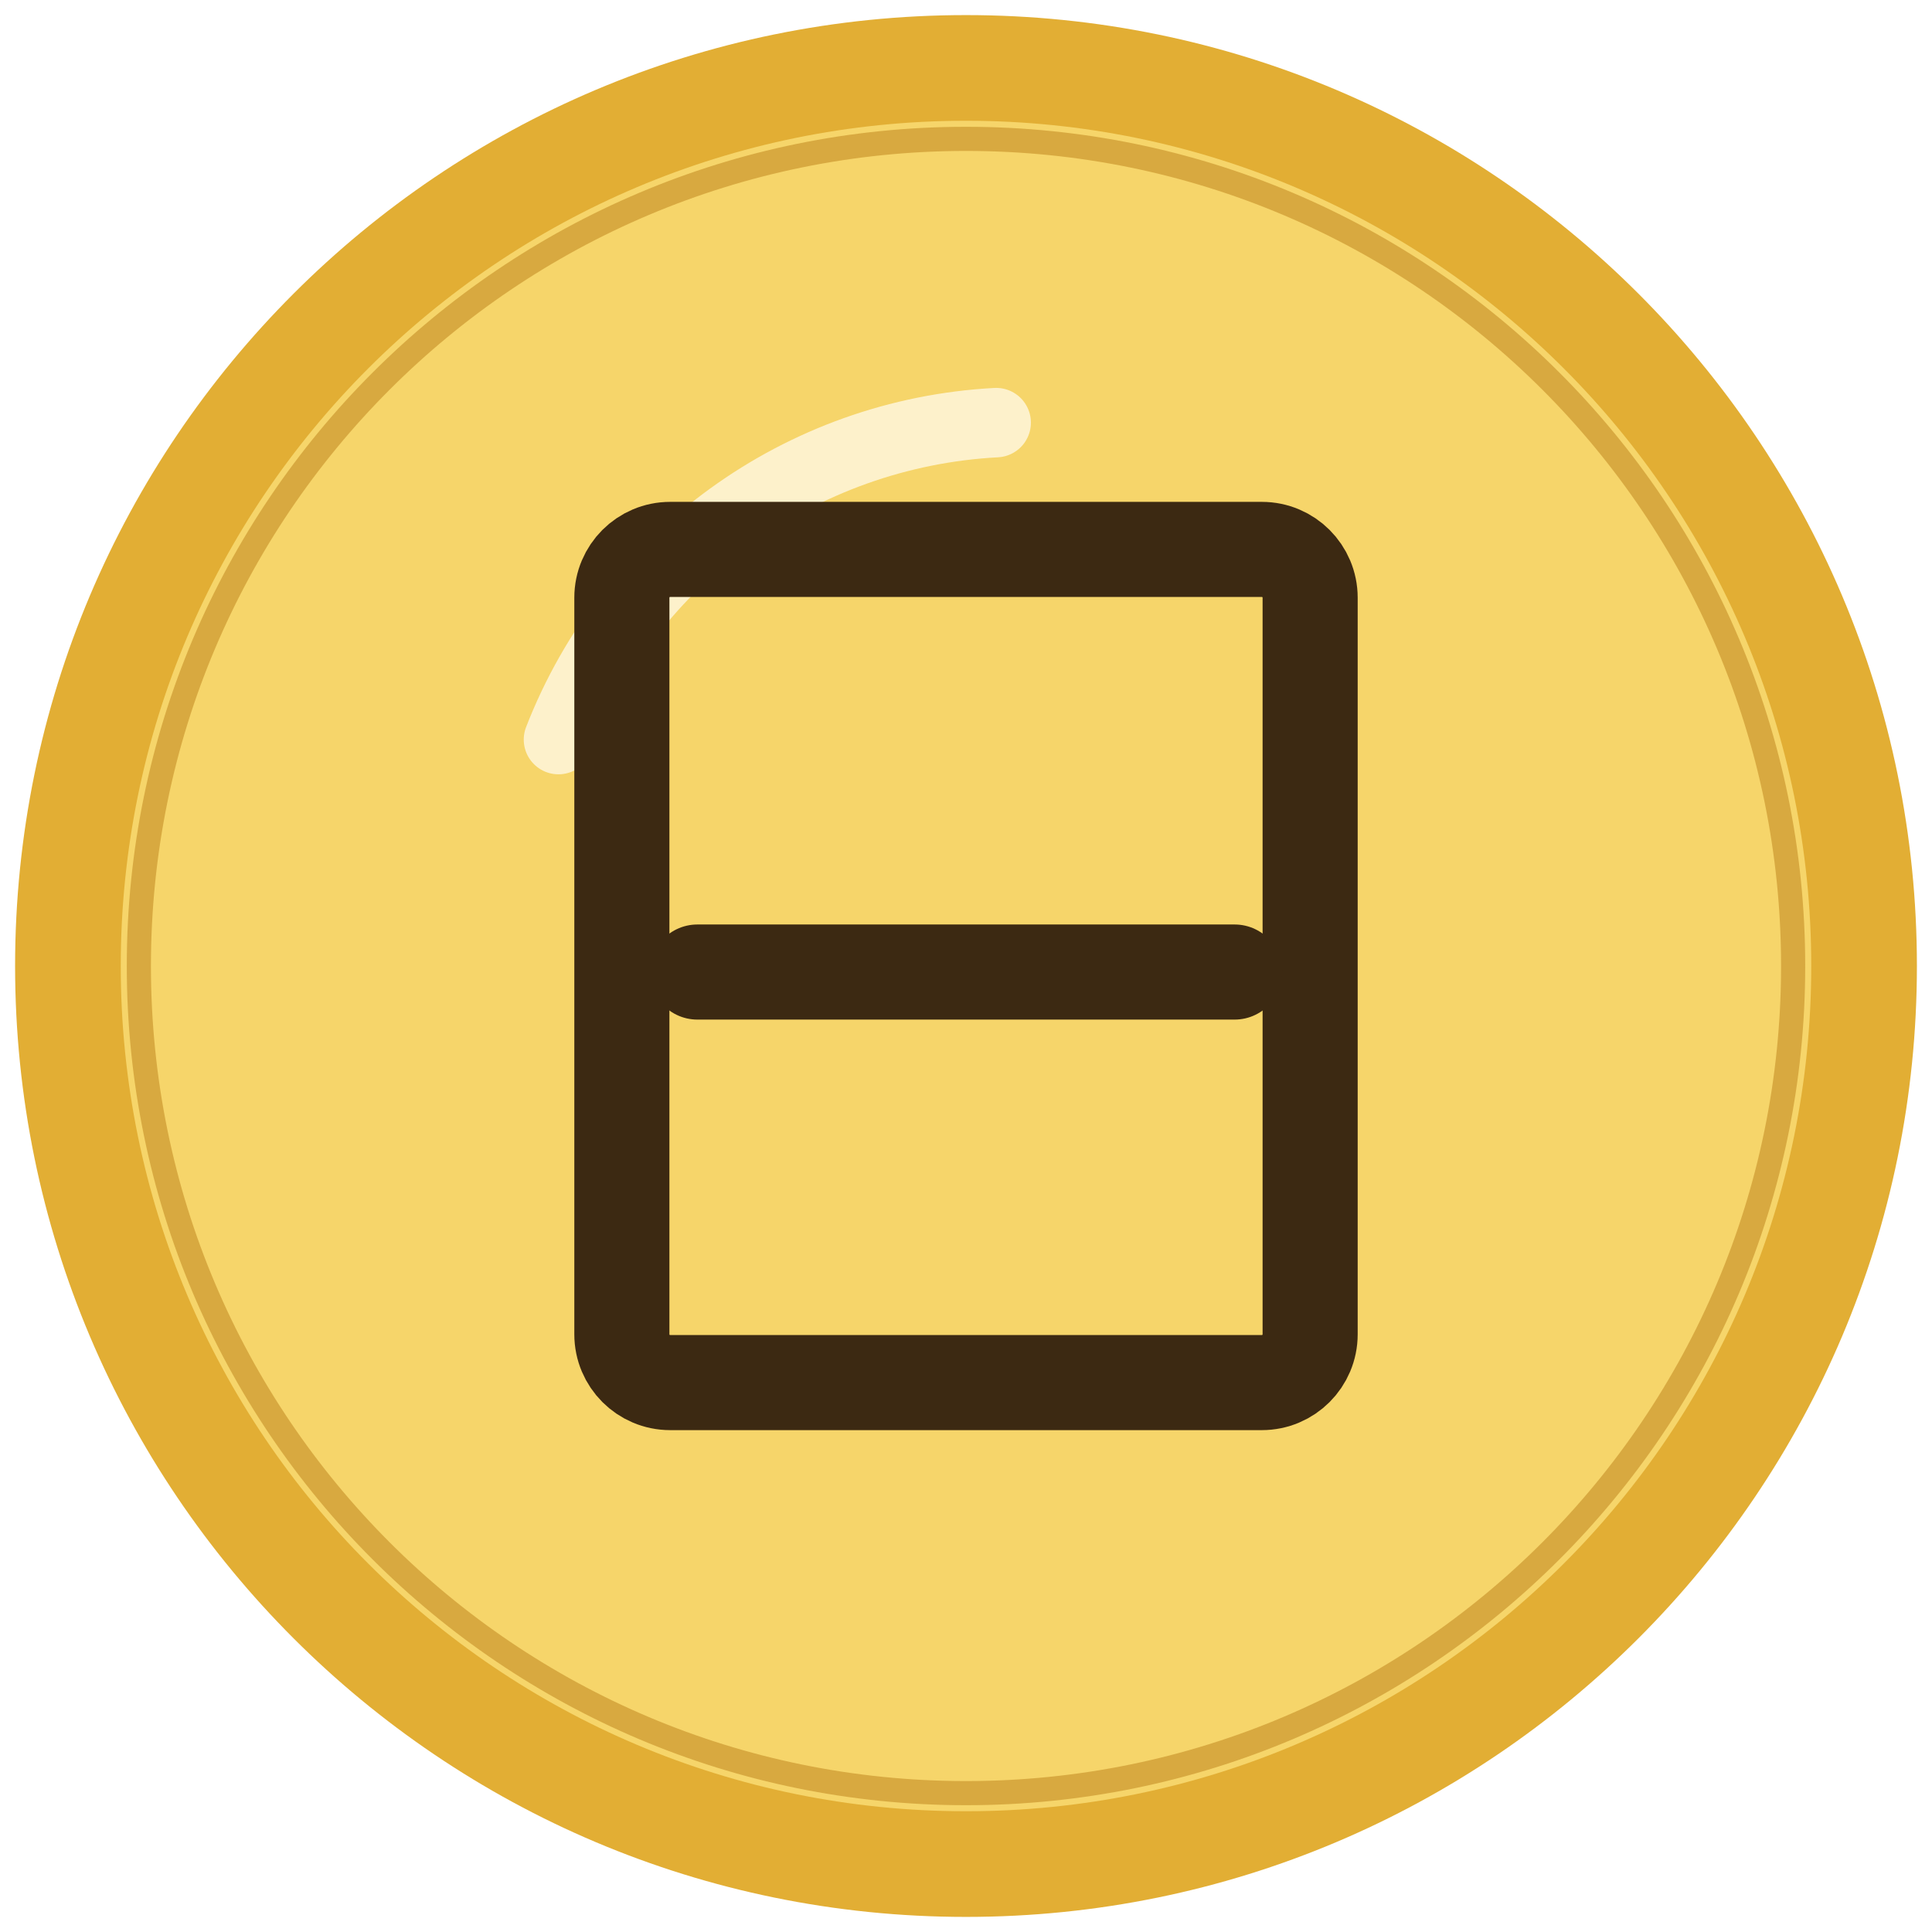
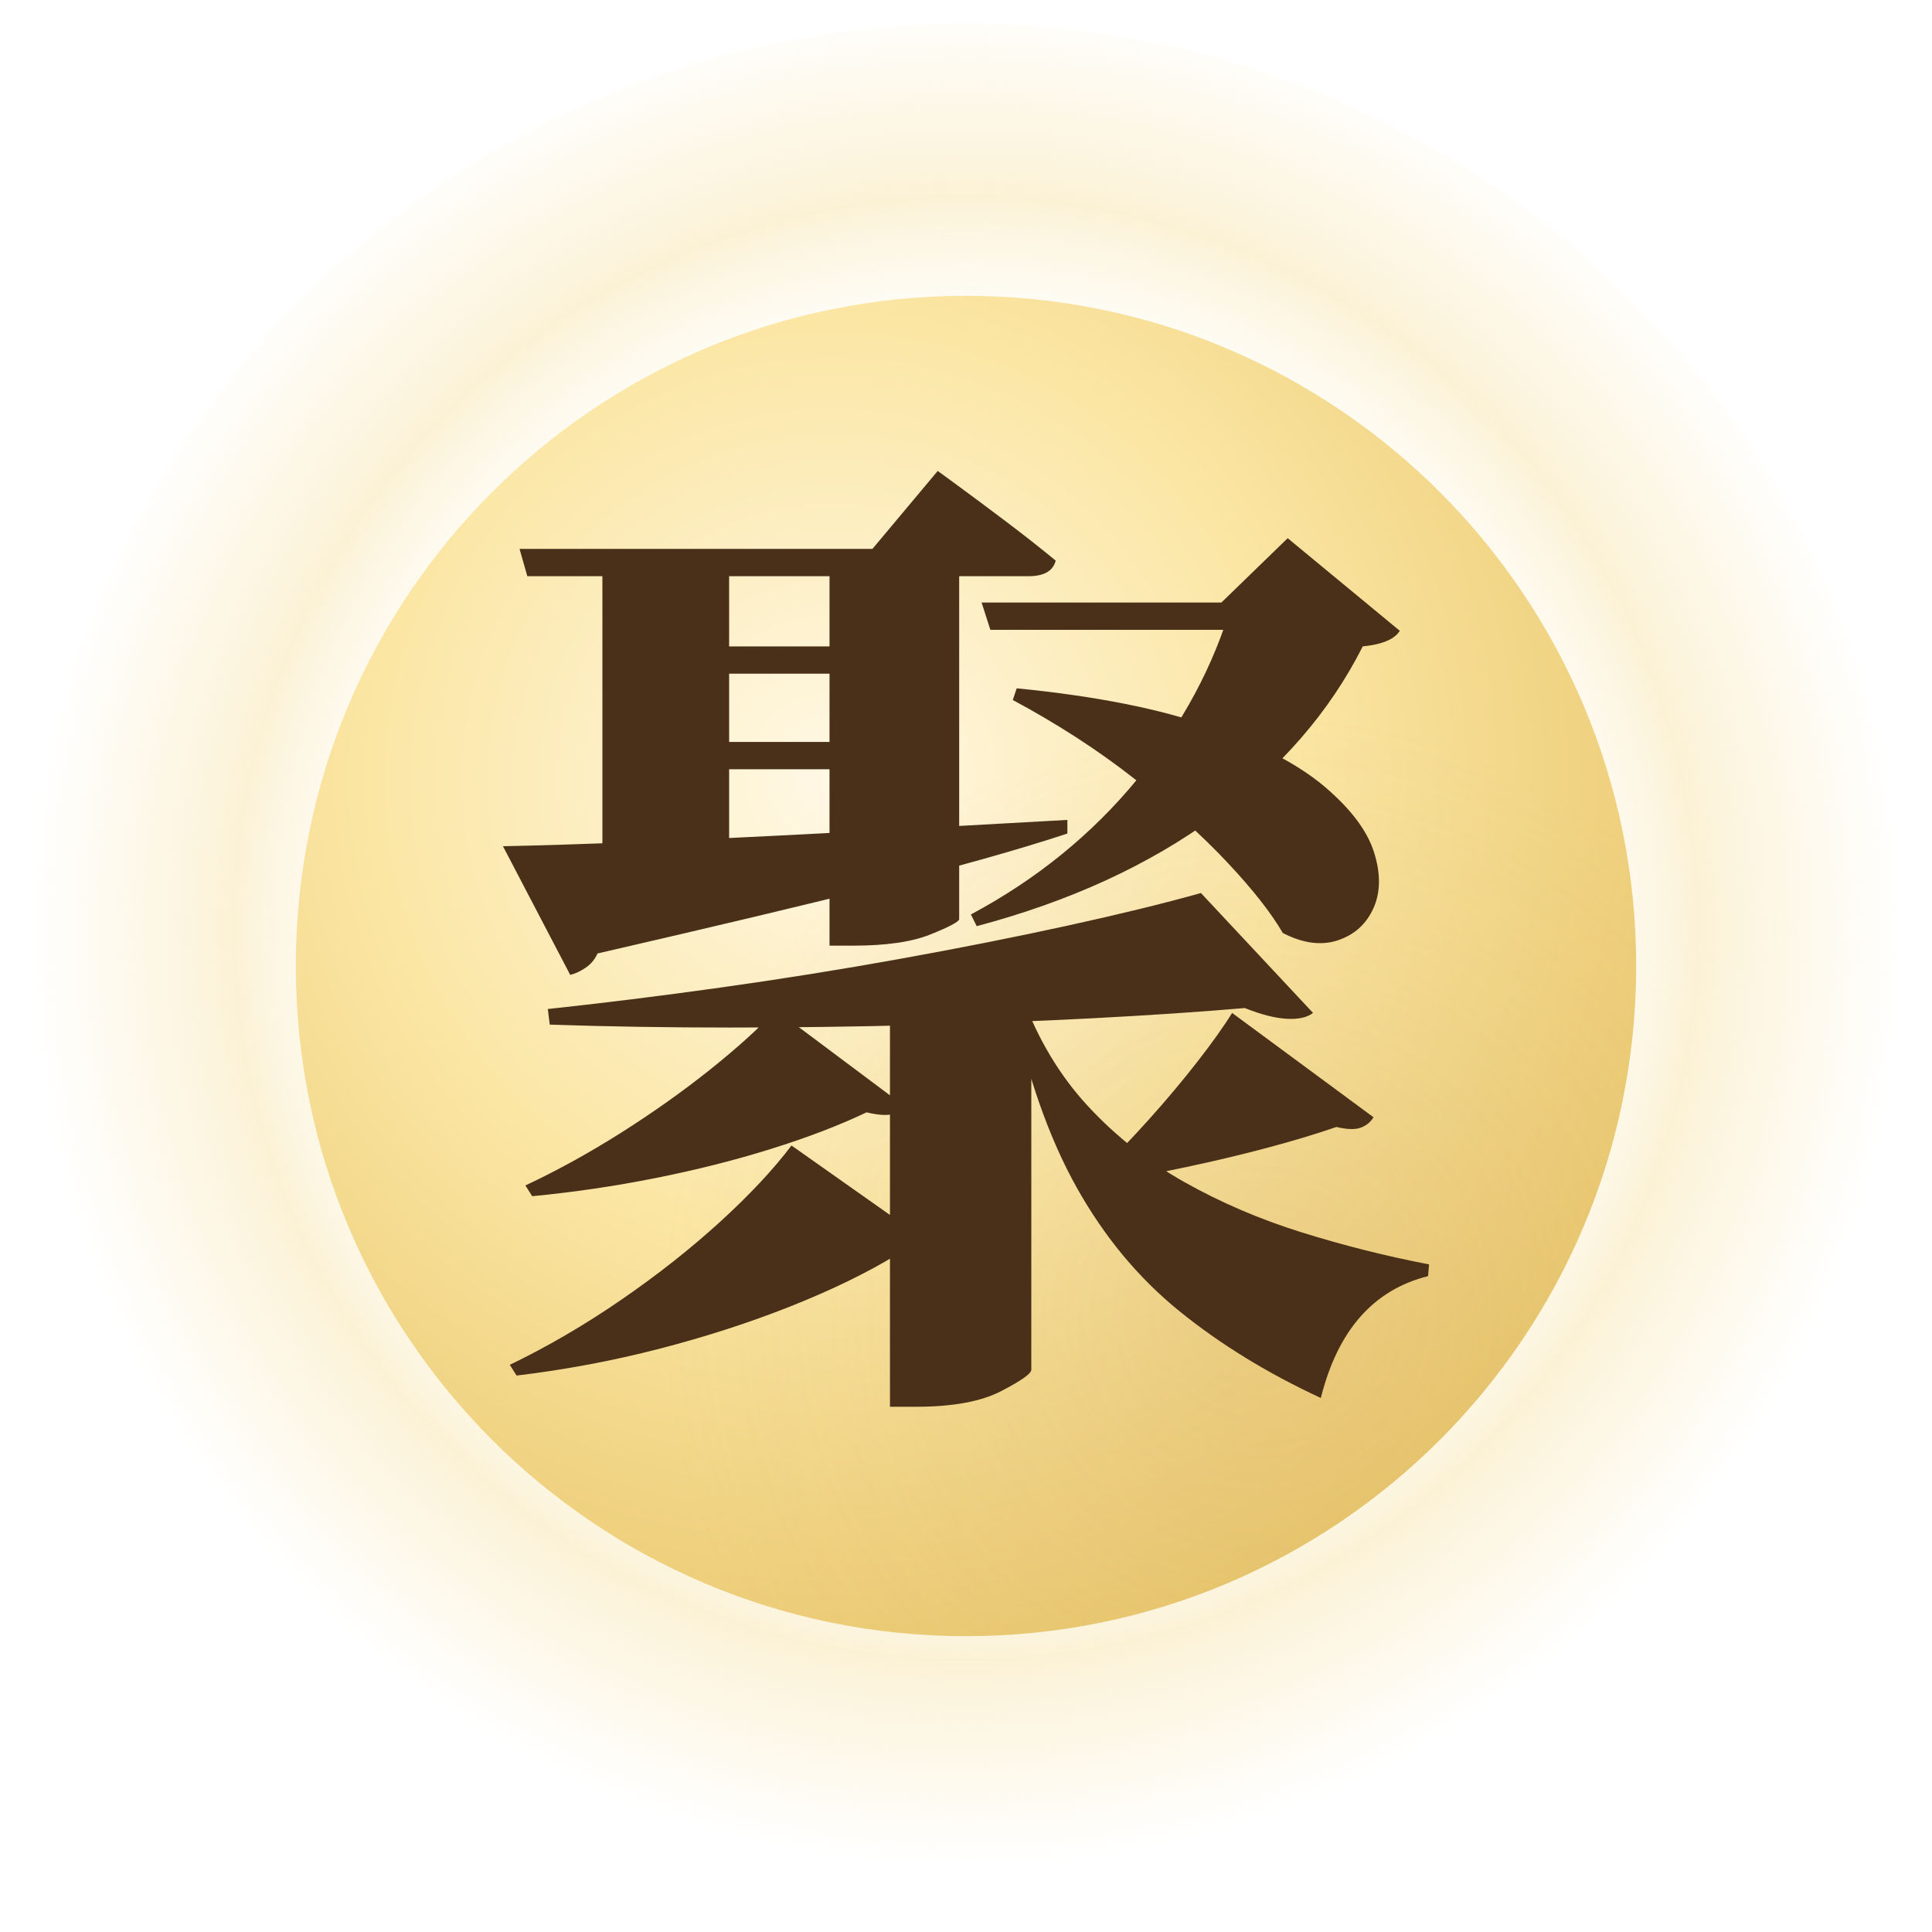
- <svg xmlns="http://www.w3.org/2000/svg" viewBox="0 0 64 64" fill="none">
-   <circle cx="32" cy="32" r="31.5" fill="#E2AE34" />
-   <circle cx="32" cy="32" r="28" fill="#F6D56A" />
-   <circle cx="32" cy="32" r="27.4" stroke="#C8922A" stroke-width="0.8" opacity="0.65" />
-   <path d="M18.5 24.5A16.5 16.5 0 0 1 33 14" stroke="#FFF8E4" stroke-width="2.3" stroke-linecap="round" opacity="0.8" />
-   <rect x="20.6" y="18.2" width="22.8" height="27.6" rx="1.6" stroke="#3C2912" stroke-width="3.15" stroke-linejoin="round" />
-   <path d="M23.1 32.2h17.8" stroke="#3C2912" stroke-width="3.15" stroke-linecap="round" />
+ <svg xmlns="http://www.w3.org/2000/svg" viewBox="0 0 64 64">
+   <defs>
+     <radialGradient id="halo" cx="50%" cy="48%" r="50%">
+       <stop offset="62%" stop-color="#F6E3A4" stop-opacity="0" />
+       <stop offset="78%" stop-color="#F4D98A" stop-opacity="0.35" />
+       <stop offset="100%" stop-color="#F4D98A" stop-opacity="0" />
+     </radialGradient>
+     <radialGradient id="moon" cx="40%" cy="36%" r="72%">
+       <stop offset="0%" stop-color="#FFF8E6" />
+       <stop offset="48%" stop-color="#FBE6A4" />
+       <stop offset="100%" stop-color="#E8C56A" />
+     </radialGradient>
+     <radialGradient id="shade" cx="72%" cy="76%" r="60%">
+       <stop offset="0%" stop-color="#C9A05A" stop-opacity="0.2" />
+       <stop offset="75%" stop-color="#C9A05A" stop-opacity="0" />
+     </radialGradient>
+   </defs>
+   <circle cx="32" cy="32" r="31.2" fill="url(#halo)" />
+   <circle cx="32" cy="32" r="22.2" fill="url(#moon)" />
+   <circle cx="32" cy="32" r="22.2" fill="url(#shade)" />
+   <path fill="#4A3018" transform="translate(15.854 43.565) scale(0.032292 -0.032292)" d="M567 -56Q567 -62 536.0 -78.0Q505 -94 449 -94H422V337L567 346ZM856 310Q847 303 829.0 304.0Q811 305 786 315Q716 309 629.5 304.5Q543 300 448.0 297.5Q353 295 257.5 295.0Q162 295 73 298L71 314Q155 323 248.0 336.0Q341 349 432.5 365.5Q524 382 604.0 399.5Q684 417 741 433ZM467 71Q463 64 454.5 61.0Q446 58 429 62Q383 34 320.0 9.0Q257 -16 185.5 -34.5Q114 -53 39 -62L32 -51Q90 -23 146.0 15.5Q202 54 247.5 95.5Q293 137 321 174ZM436 215Q432 208 423.5 206.0Q415 204 398 208Q356 188 300.0 170.5Q244 153 181.0 140.5Q118 128 55 122L48 133Q97 156 146.0 187.0Q195 218 237.0 251.5Q279 285 305 313ZM558 326Q582 261 625.0 214.5Q668 168 724.0 136.5Q780 105 844.0 85.0Q908 65 975 52L974 40Q890 19 864 -85Q782 -47 719.0 4.0Q656 55 613.5 131.0Q571 207 547 320ZM918 203Q914 196 905.5 192.5Q897 189 880 193Q848 182 808.5 171.5Q769 161 726.5 152.0Q684 143 644 136L635 146Q660 170 687.0 200.0Q714 230 737.0 259.5Q760 289 773 310ZM25 481Q77 482 166.0 485.5Q255 489 367.5 495.0Q480 501 604 508V494Q528 469 412.0 440.0Q296 411 122 371Q118 362 110.0 356.5Q102 351 94 349ZM257 786V438L127 422V786ZM493 406Q492 402 463.5 390.5Q435 379 384 379H360V786H493ZM471 866Q471 866 491.5 851.0Q512 836 540.5 814.5Q569 793 592 774Q588 758 564 758H50L42 786H404ZM402 588V560H180V588ZM402 686V658H180V686ZM552 643Q674 631 751.0 603.5Q828 576 868.0 542.0Q908 508 918.5 475.0Q929 442 918.0 417.5Q907 393 881.5 384.5Q856 376 825 392Q807 423 768.0 464.5Q729 506 673.0 550.0Q617 594 548 631ZM762 731 830 797 945 702Q937 689 907 686Q856 585 755.0 511.0Q654 437 511 399L505 411Q606 465 675.5 549.5Q745 634 773 731ZM815 731V703H525L516 731Z" />
</svg>
